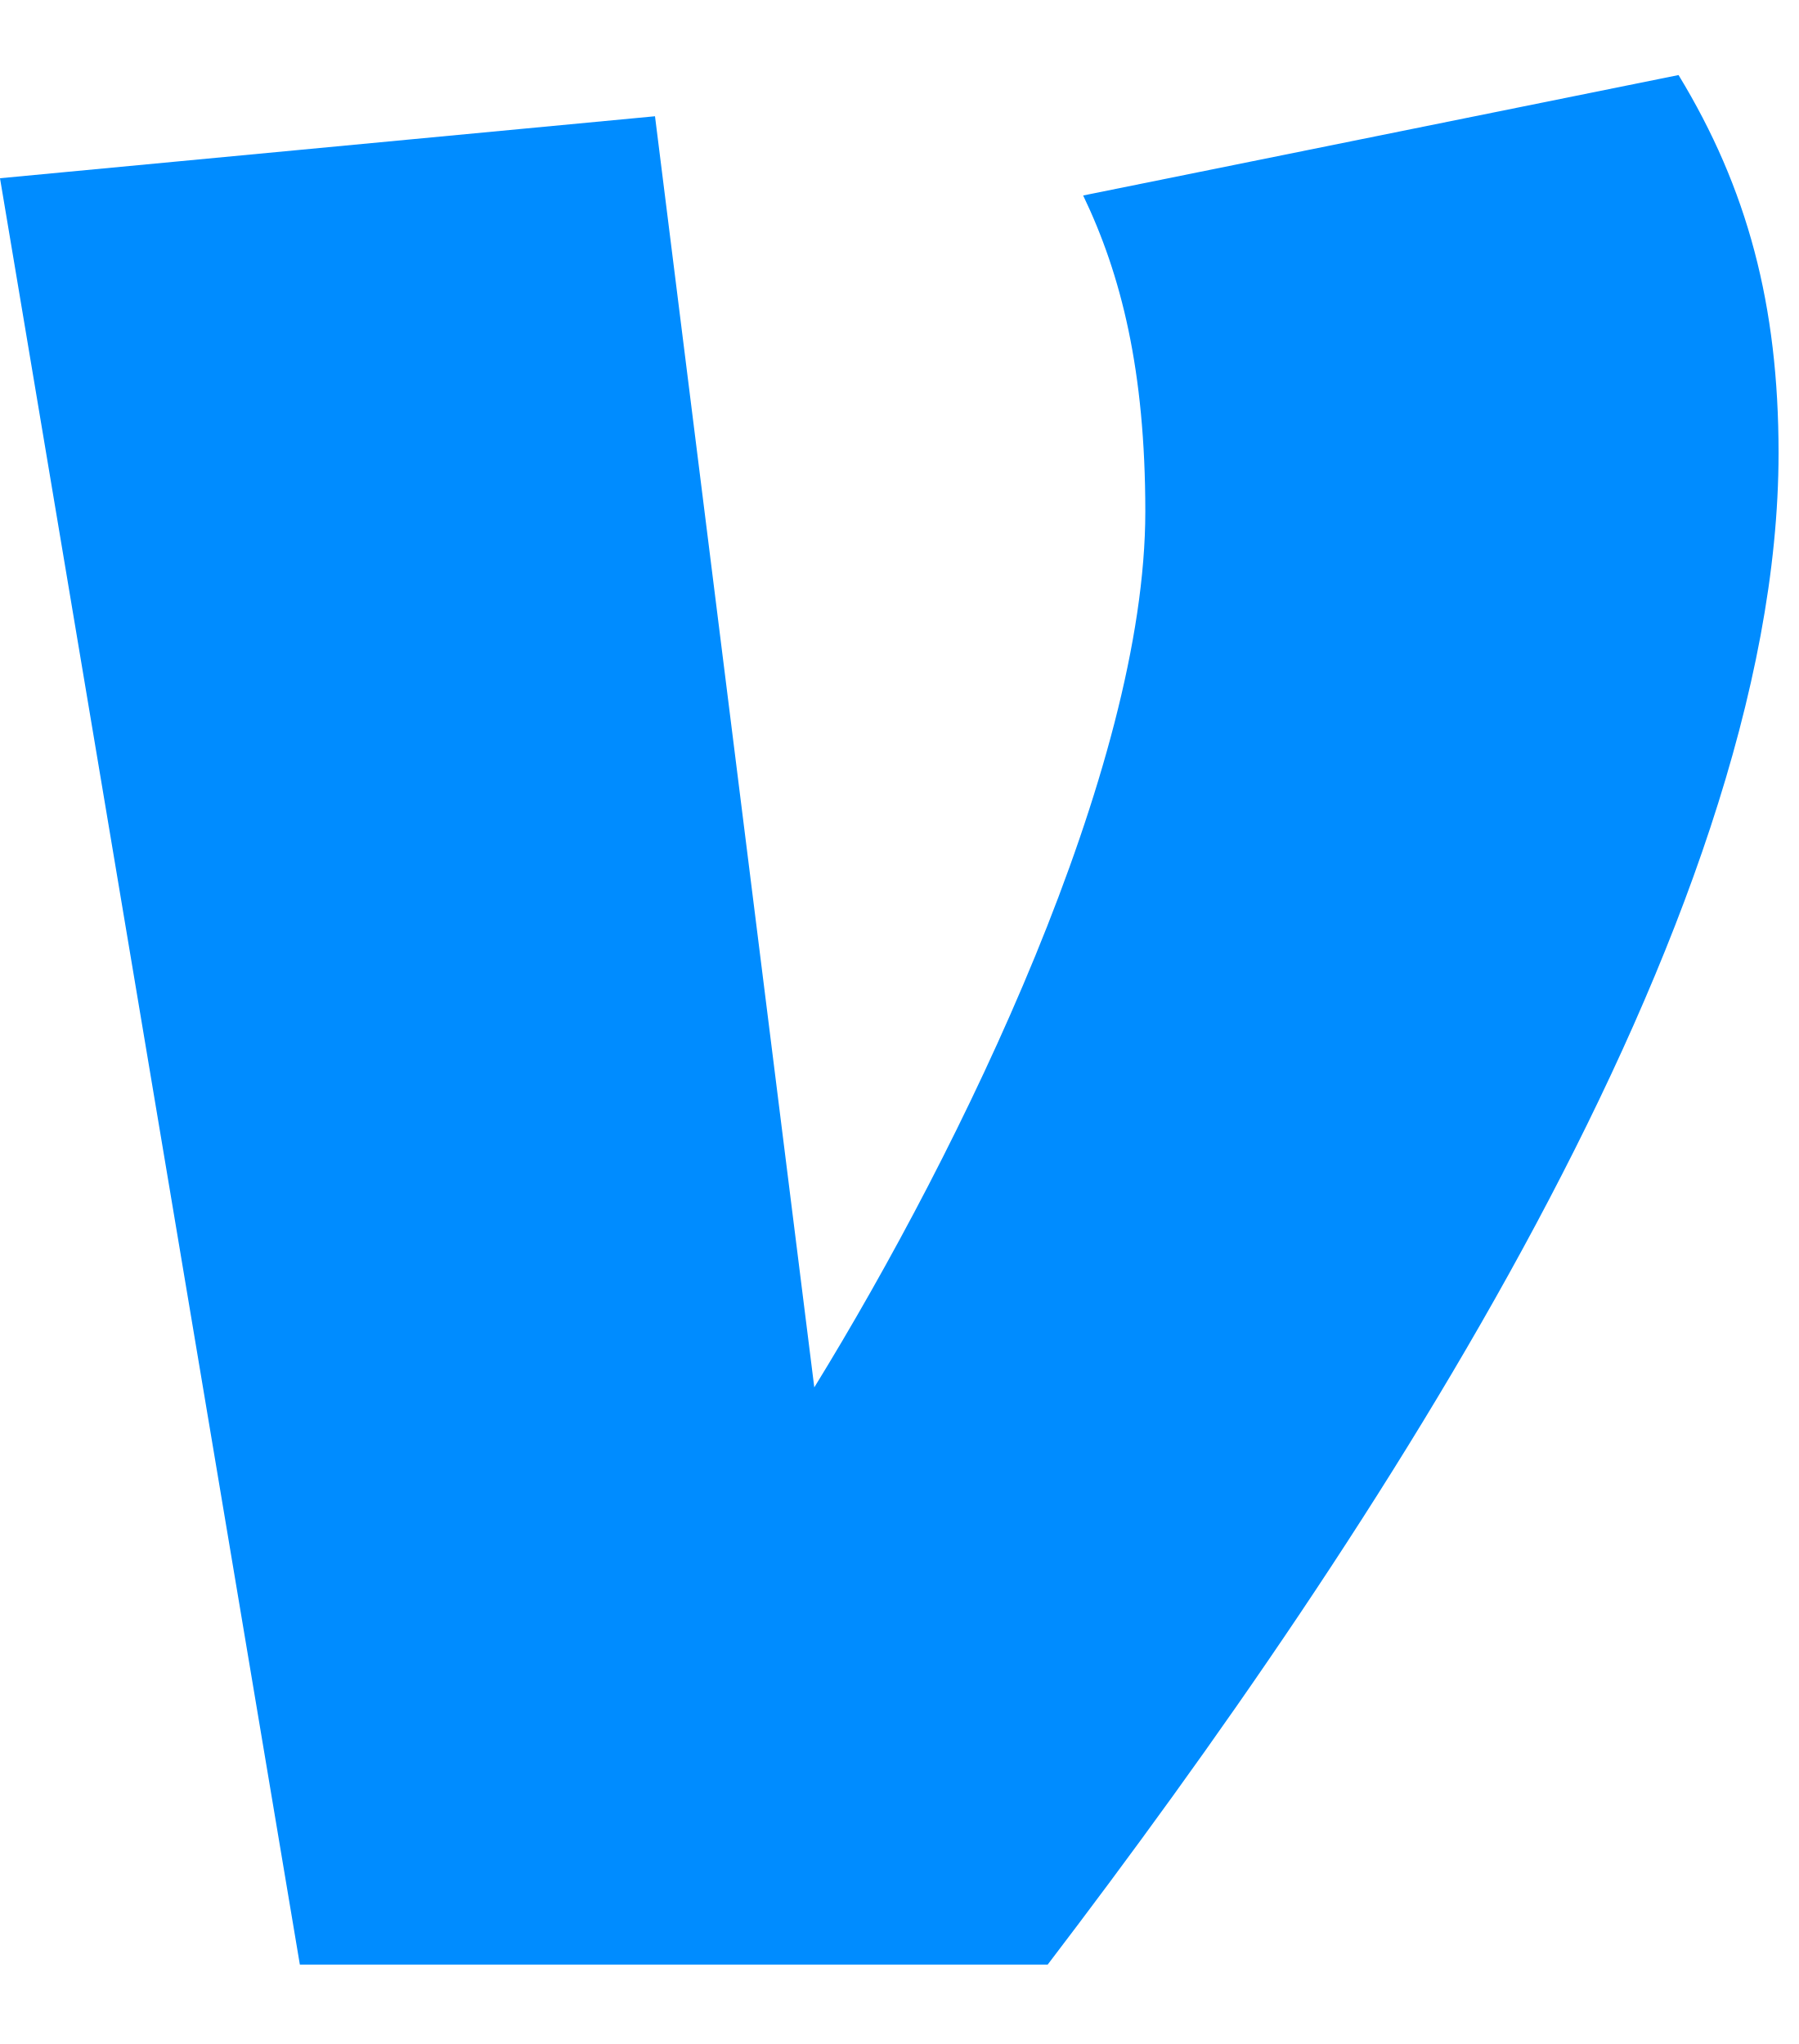
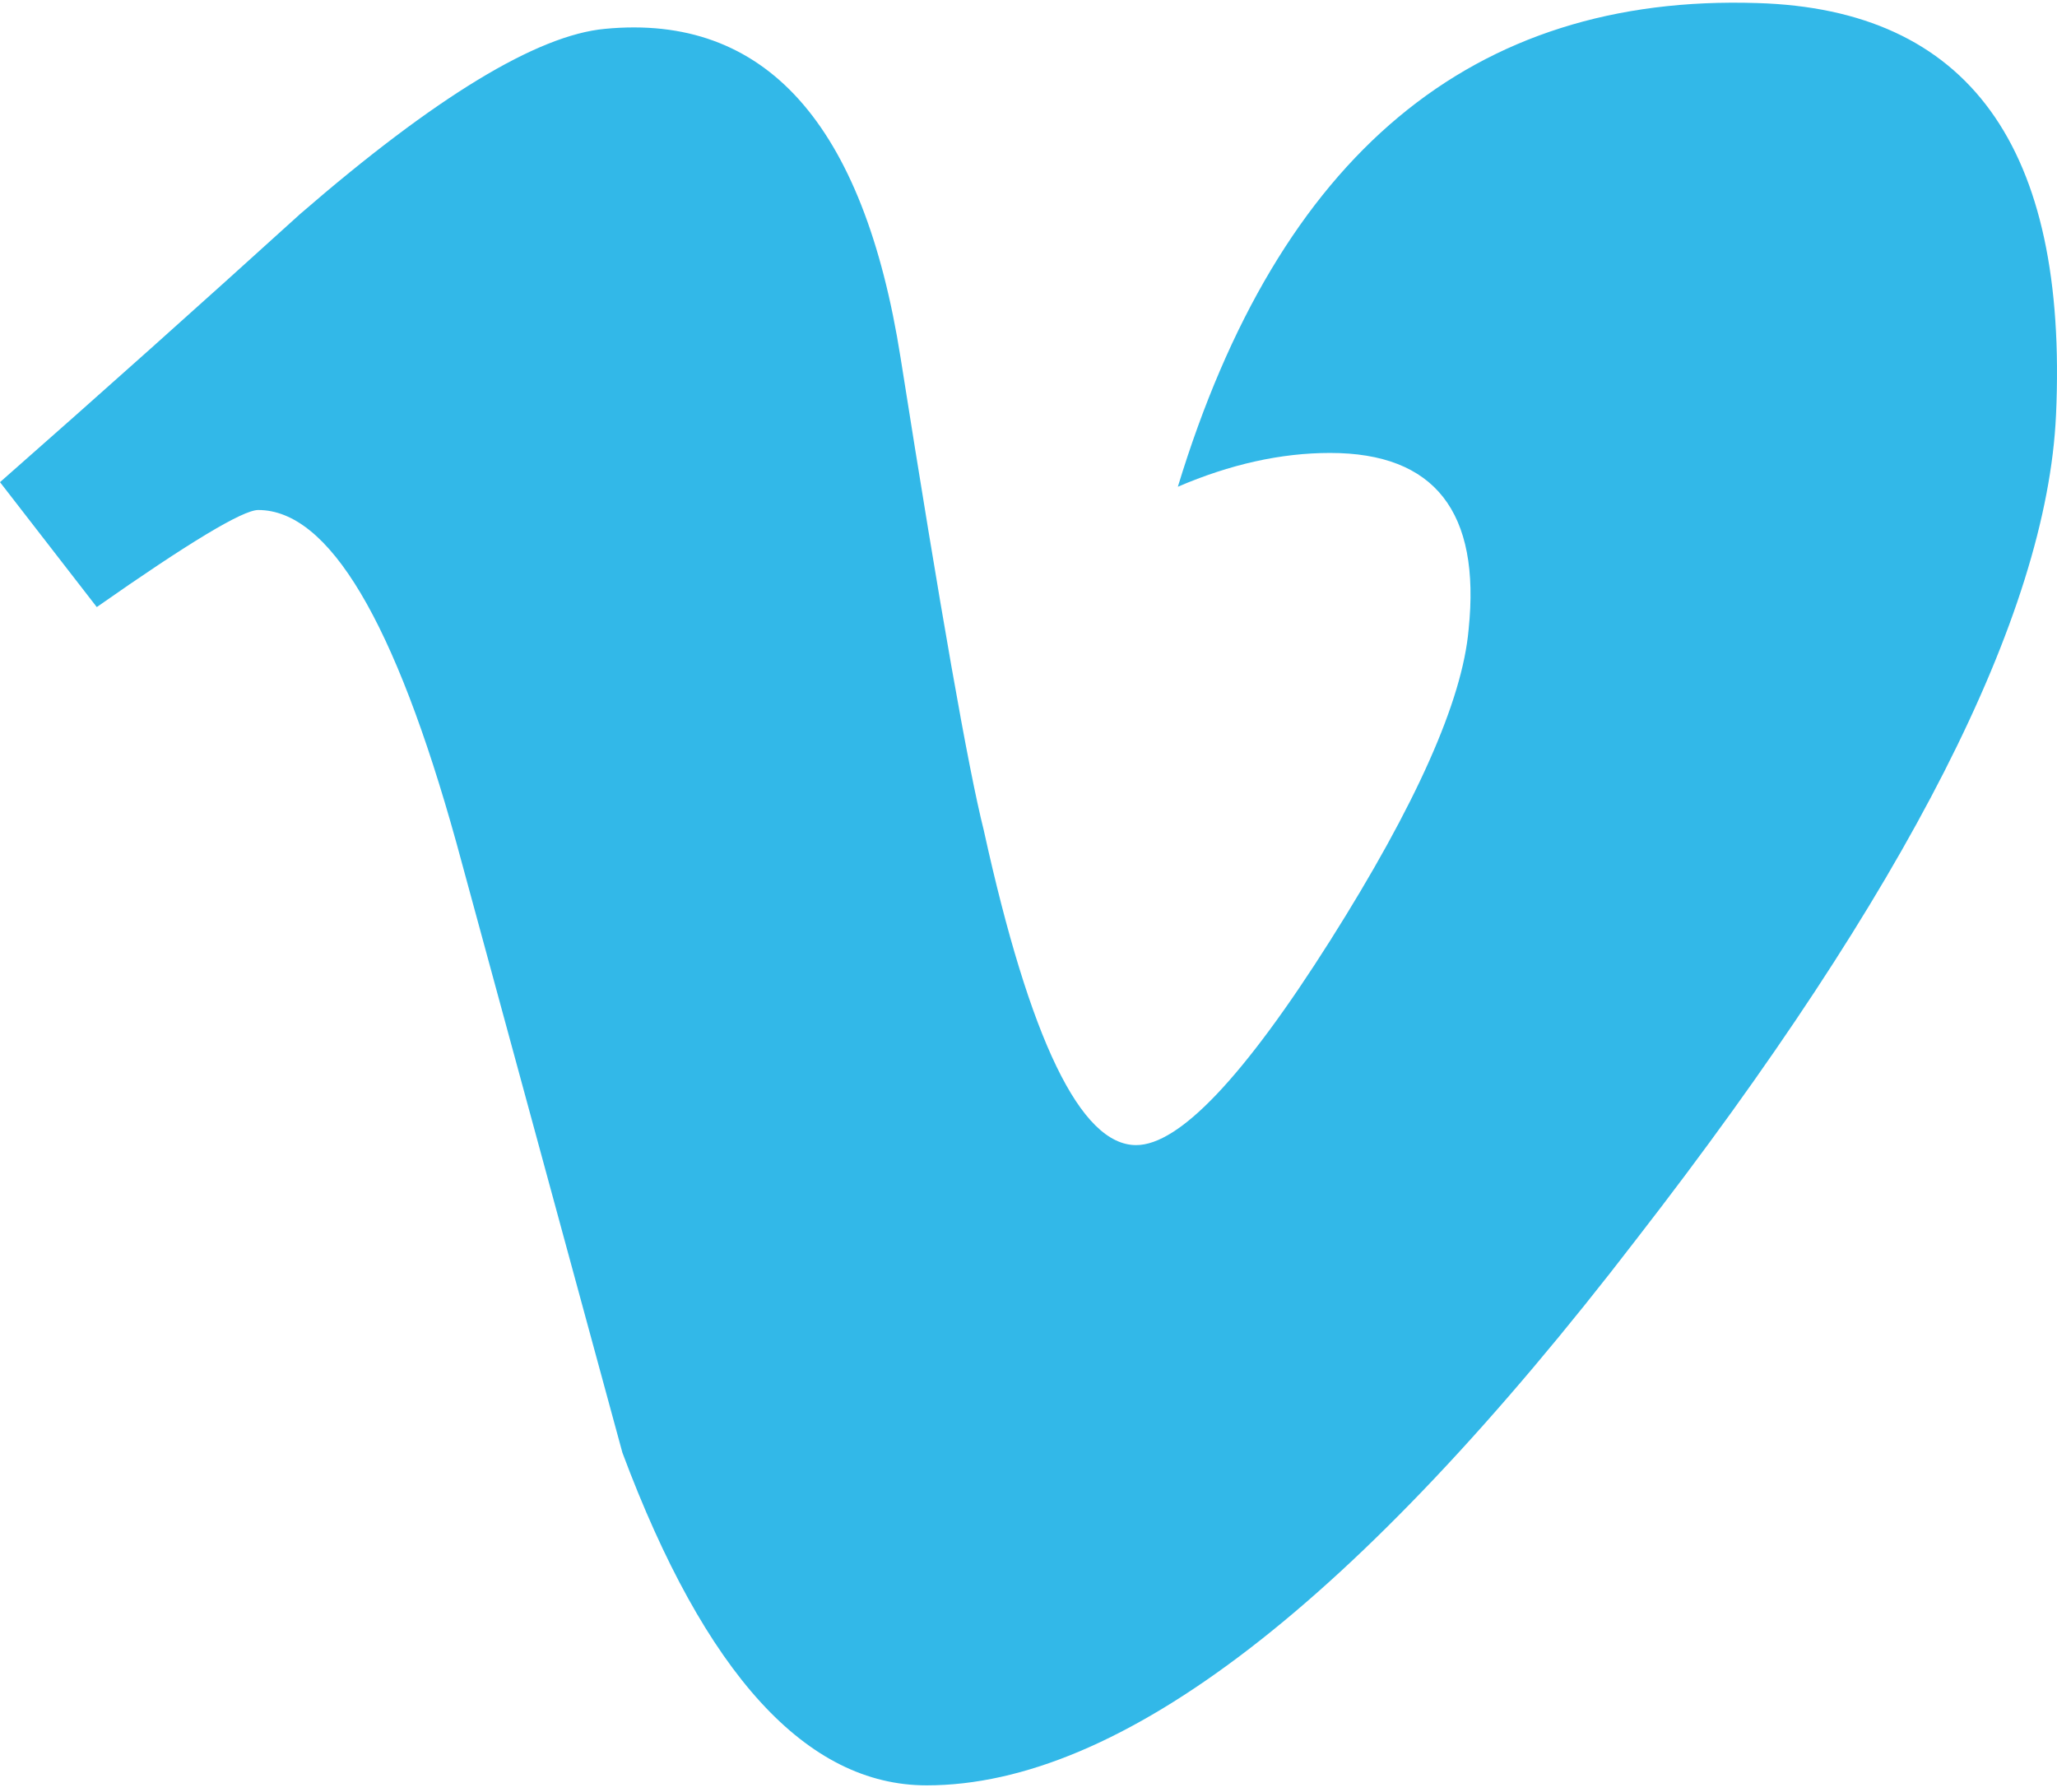
- <svg xmlns="http://www.w3.org/2000/svg" width="22" height="25" viewBox="0 0 22 25" fill="none">
-   <path d="M20.527 0.918C21.371 2.305 21.75 3.735 21.75 5.54C21.75 11.299 16.816 18.778 12.812 24.029H3.667L0 2.18L8.01 1.422L9.958 16.969C11.768 14.027 14.006 9.405 14.006 6.256C14.006 4.53 13.71 3.357 13.246 2.391L20.527 0.918Z" fill="#008cff" />
+ <svg xmlns="http://www.w3.org/2000/svg" width="256" height="223" preserveAspectRatio="xMidYMid" viewBox="0 0 256 223">
+   <path d="M255.876 51.662c-1.139 24.968-18.545 59.157-52.209 102.55-34.806 45.327-64.254 67.989-88.343 67.989-14.918 0-27.551-13.799-37.863-41.406-6.892-25.306-13.775-50.61-20.664-75.915-7.663-27.592-15.878-41.406-24.661-41.406-1.915 0-8.617 4.038-20.091 12.081L0 60.008a3257.325 3257.325 0 0 0 37.36-33.38C54.21 12.038 66.86 4.366 75.29 3.59c19.925-1.917 32.187 11.728 36.79 40.938 4.974 31.514 8.415 51.116 10.35 58.788 5.742 26.145 12.06 39.201 18.965 39.201 5.358 0 13.407-8.478 24.138-25.436 10.722-16.963 16.464-29.868 17.24-38.733 1.525-14.638-4.22-21.975-17.24-21.975-6.128 0-12.447 1.413-18.946 4.206 12.58-41.29 36.618-61.343 72.1-60.199 26.304.773 38.705 17.867 37.19 51.282" fill="#32B8E8" />
</svg>
